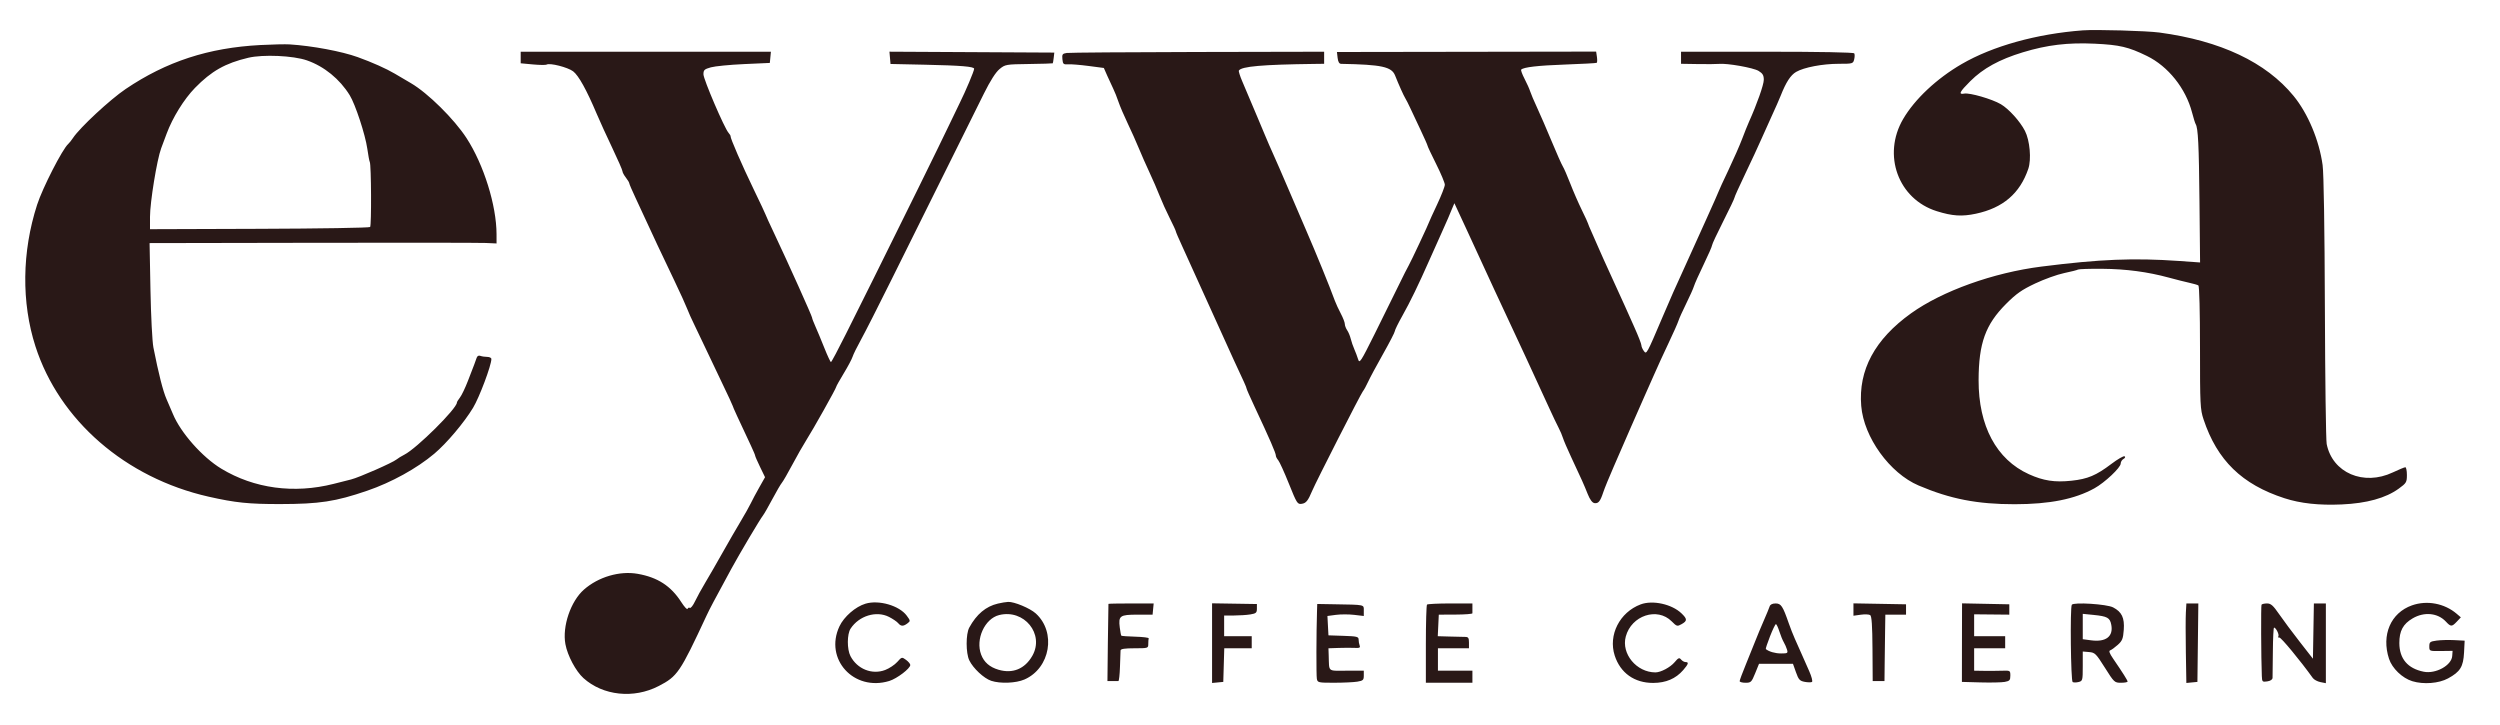
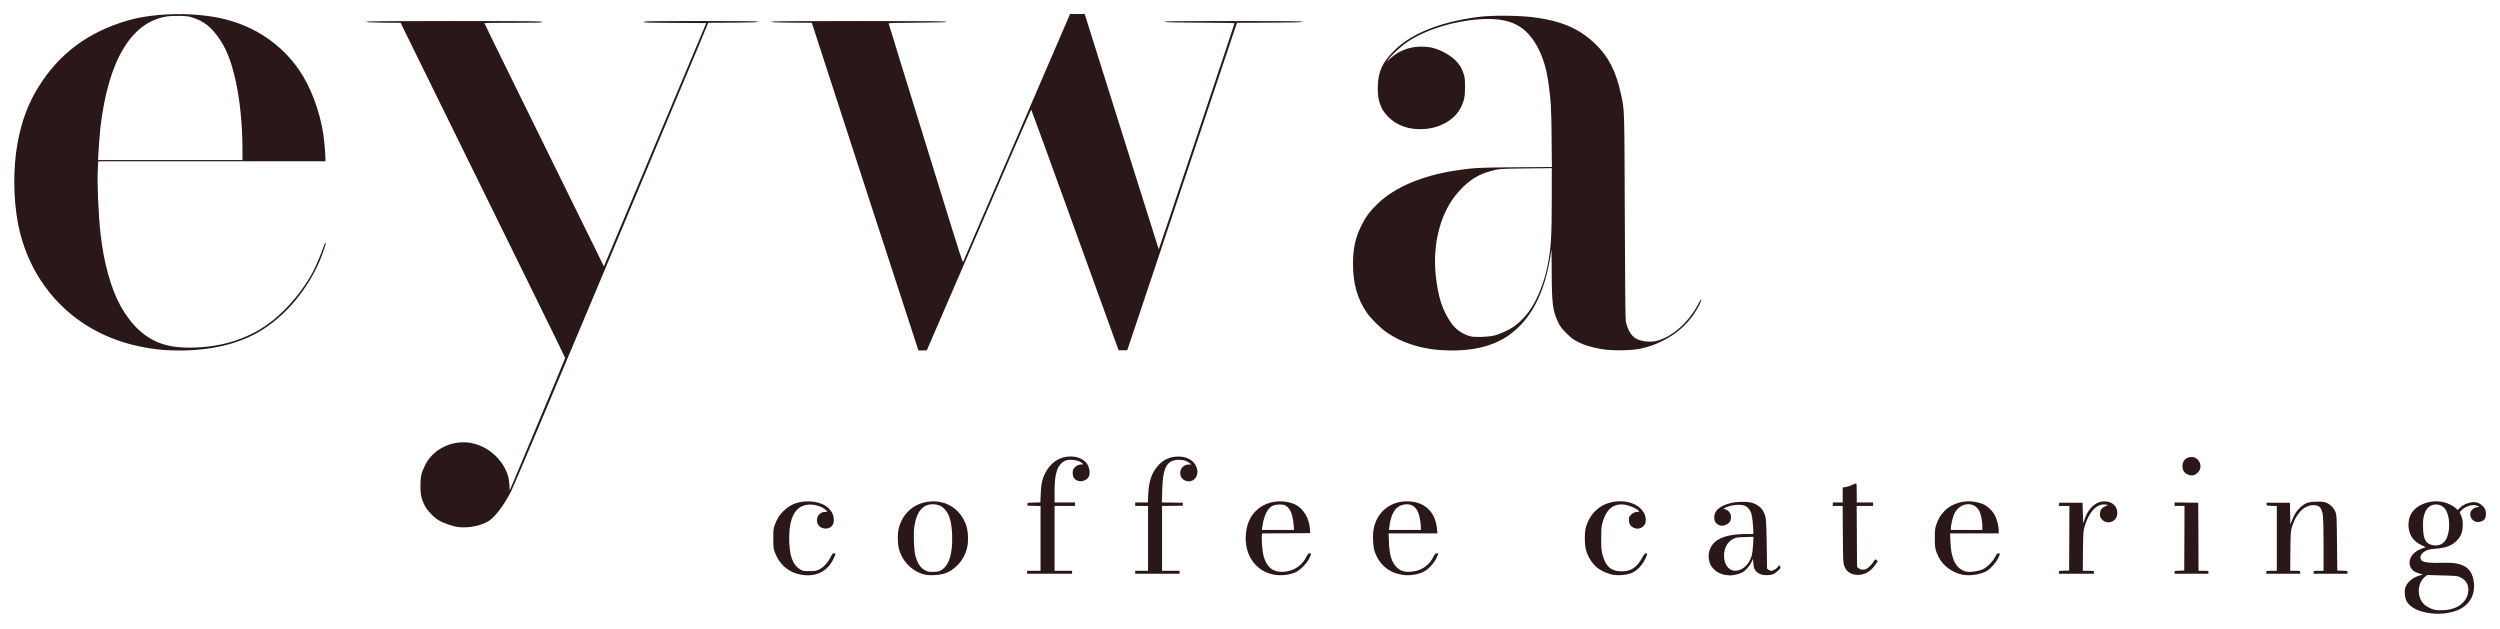
- <svg xmlns="http://www.w3.org/2000/svg" role="img" aria-label="EYWA Coffee Catering" width="1450" height="420" viewBox="0 0 1450 420" version="1.1">
-   <path d="M 1208 17.611 C 1181.293 19.610, 1155.731 26.721, 1137.788 37.145 C 1123.253 45.589, 1110.551 57.513, 1103.816 69.037 C 1091.631 89.889, 1100.963 115.474, 1123.309 122.478 C 1132.386 125.323, 1137.897 125.682, 1146 123.956 C 1161.752 120.600, 1171.563 112.195, 1176.418 97.894 C 1178.282 92.404, 1177.315 81.464, 1174.477 75.924 C 1171.638 70.382, 1165.096 63.140, 1160.488 60.440 C 1155.356 57.433, 1142.422 53.686, 1139.259 54.291 C 1135.731 54.965, 1136.539 53.300, 1142.750 47.101 C 1150.209 39.657, 1159.653 34.465, 1173.237 30.341 C 1187.422 26.035, 1199.357 24.607, 1215 25.346 C 1229.389 26.026, 1234.504 27.229, 1245.204 32.450 C 1257.541 38.470, 1267.749 51.259, 1271.397 65.266 C 1272.222 68.433, 1273.158 71.447, 1273.478 71.965 C 1274.897 74.260, 1275.367 83.774, 1275.695 116.862 L 1276.046 152.224 1263.773 151.362 C 1237.587 149.523, 1217.988 150.323, 1184 154.619 C 1156.164 158.137, 1126.479 168.781, 1108.426 181.717 C 1087.387 196.793, 1077.785 214.636, 1079.512 235.448 C 1081.021 253.629, 1096.036 274.453, 1112.775 281.580 C 1131.173 289.414, 1146.792 292.460, 1168.500 292.449 C 1188.767 292.438, 1203.379 289.521, 1214.799 283.204 C 1220.783 279.894, 1230 271.209, 1230 268.881 C 1230 267.901, 1230.733 266.689, 1231.628 266.188 C 1232.583 265.654, 1232.842 265.020, 1232.253 264.657 C 1231.702 264.316, 1228.236 266.318, 1224.553 269.106 C 1215.771 275.755, 1210.887 277.810, 1201.474 278.818 C 1191.752 279.860, 1185.157 278.853, 1176.755 275.043 C 1157.925 266.505, 1147.515 247.040, 1147.587 220.500 C 1147.645 199.082, 1151.559 188.226, 1163.547 176.231 C 1169.444 170.331, 1172.611 168.110, 1180.369 164.435 C 1185.625 161.945, 1193.172 159.231, 1197.140 158.404 C 1201.107 157.576, 1204.756 156.651, 1205.249 156.346 C 1205.741 156.042, 1212.052 155.842, 1219.273 155.902 C 1233.155 156.017, 1245.638 157.672, 1258 161.037 C 1262.125 162.160, 1267.443 163.503, 1269.817 164.021 C 1272.191 164.540, 1274.554 165.224, 1275.067 165.541 C 1275.616 165.881, 1276 180.714, 1276 201.591 C 1276 234.805, 1276.132 237.459, 1278.072 243.282 C 1285.972 266.994, 1300.337 280.981, 1325 288.977 C 1334.318 291.997, 1345.023 293.159, 1358.178 292.576 C 1372.699 291.933, 1383.739 288.878, 1391.257 283.422 C 1395.699 280.199, 1396 279.696, 1396 275.490 C 1396 273.021, 1395.590 271, 1395.090 271 C 1394.589 271, 1391.327 272.350, 1387.840 273.999 C 1370.864 282.030, 1352.785 274.256, 1349.473 257.500 C 1349.038 255.300, 1348.569 219.750, 1348.432 178.500 C 1348.279 132.360, 1347.772 100.519, 1347.116 95.753 C 1345.137 81.372, 1338.598 65.788, 1330.293 55.655 C 1314.254 36.088, 1288.005 23.678, 1252.500 18.878 C 1245.112 17.879, 1215.632 17.040, 1208 17.611 M 151 26.121 C 120.888 27.715, 96.580 35.649, 72.909 51.610 C 63.835 57.729, 46.291 74.030, 42.356 80 C 41.449 81.375, 40.195 82.950, 39.569 83.500 C 36.222 86.442, 24.676 108.999, 21.523 118.758 C 12.706 146.044, 12.362 175.417, 20.559 200.885 C 34.373 243.801, 72.819 277.174, 121 288.072 C 136.550 291.589, 144.247 292.384, 162.500 292.358 C 185.369 292.325, 194.561 290.917, 212.940 284.632 C 227.027 279.815, 241.758 271.691, 251.884 263.155 C 259.069 257.098, 269.144 245.168, 274.374 236.525 C 278.028 230.486, 285 211.916, 285 208.221 C 285 207.550, 283.912 207, 282.582 207 C 281.252 207, 279.456 206.728, 278.590 206.396 C 277.587 206.011, 276.800 206.465, 276.418 207.646 C 276.088 208.666, 275.463 210.400, 275.029 211.500 C 274.595 212.600, 272.964 216.824, 271.405 220.888 C 269.846 224.951, 267.768 229.297, 266.786 230.546 C 265.803 231.794, 265 233.116, 265 233.484 C 265 236.951, 241.665 260.100, 234.534 263.706 C 232.865 264.551, 230.825 265.802, 230 266.488 C 227.750 268.359, 208.315 276.903, 203.609 278.090 C 201.349 278.660, 196.800 279.811, 193.500 280.648 C 170.502 286.477, 147.409 283.352, 128.359 271.833 C 117.367 265.186, 104.779 250.972, 100.309 240.159 C 99.477 238.146, 97.801 234.250, 96.585 231.500 C 94.551 226.903, 91.953 216.670, 88.967 201.500 C 88.317 198.200, 87.554 183.238, 87.270 168.250 L 86.754 141 181.127 140.823 C 233.032 140.725, 278.313 140.771, 281.750 140.925 L 288 141.205 287.992 135.852 C 287.969 119.141, 280.586 95.491, 270.586 80.090 C 263.398 69.022, 248.169 53.973, 238.360 48.247 C 236.237 47.007, 232.025 44.528, 229 42.738 C 224.058 39.812, 215.837 36.142, 207.500 33.139 C 198.154 29.772, 181.142 26.589, 168 25.748 C 165.525 25.589, 157.875 25.757, 151 26.121 M 302 33.356 L 302 36.713 309.073 37.370 C 312.963 37.732, 316.559 37.773, 317.063 37.461 C 318.855 36.354, 329.344 39.025, 332.422 41.373 C 335.588 43.788, 340.236 52.164, 346.086 66 C 347.830 70.125, 351.899 79.041, 355.129 85.813 C 358.358 92.585, 361.010 98.660, 361.022 99.313 C 361.034 99.966, 361.924 101.625, 363 103 C 364.076 104.375, 364.966 105.858, 364.978 106.296 C 364.990 106.734, 366.634 110.559, 368.631 114.796 C 370.627 119.033, 373.489 125.200, 374.990 128.500 C 378.235 135.632, 383.106 145.974, 391.241 163 C 394.526 169.875, 397.802 177.075, 398.521 179 C 399.239 180.925, 401.157 185.200, 402.781 188.500 C 404.406 191.800, 407.198 197.650, 408.986 201.500 C 410.774 205.350, 415.109 214.461, 418.619 221.746 C 422.128 229.032, 425 235.211, 425 235.477 C 425 235.909, 428.290 243.086, 435.599 258.596 C 436.919 261.400, 438 263.980, 438 264.331 C 438 264.681, 439.288 267.626, 440.861 270.875 L 443.723 276.782 440.407 282.641 C 438.584 285.863, 436.366 290.019, 435.480 291.876 C 434.594 293.732, 431.939 298.457, 429.581 302.376 C 427.222 306.294, 422.511 314.450, 419.110 320.500 C 415.709 326.550, 411.171 334.425, 409.025 338 C 406.879 341.575, 404.206 346.446, 403.085 348.824 C 401.964 351.202, 400.625 352.886, 400.109 352.567 C 399.593 352.248, 398.997 352.508, 398.786 353.143 C 398.574 353.779, 396.921 351.994, 395.114 349.177 C 389.133 339.858, 381.414 334.854, 369.884 332.823 C 359.398 330.976, 347.106 334.578, 338.695 341.963 C 330.994 348.725, 326.033 363.317, 327.936 373.611 C 329.166 380.265, 333.966 389.295, 338.398 393.294 C 349.722 403.508, 367.543 405.399, 382 397.919 C 392.958 392.250, 394.346 390.208, 409.822 357 C 411.638 353.102, 414.073 348.506, 424.128 330 C 428.857 321.295, 440.798 301.162, 442.514 299 C 443.169 298.175, 445.621 293.900, 447.962 289.500 C 450.304 285.100, 452.795 280.825, 453.498 280 C 454.201 279.175, 456.929 274.450, 459.561 269.500 C 462.192 264.550, 465.777 258.250, 467.527 255.500 C 471.489 249.277, 485 225.203, 485 224.368 C 485 224.030, 486.972 220.505, 489.382 216.535 C 491.793 212.565, 494.095 208.233, 494.499 206.908 C 494.903 205.584, 497.101 201.125, 499.383 197 C 501.665 192.875, 509.668 177.125, 517.168 162 C 524.668 146.875, 533.943 128.200, 537.778 120.500 C 541.614 112.800, 549.329 97.275, 554.923 86 C 560.517 74.725, 567.624 60.408, 570.716 54.184 C 574.370 46.827, 577.517 41.895, 579.709 40.089 C 583 37.376, 583.405 37.305, 596.738 37.124 C 604.250 37.021, 610.488 36.839, 610.601 36.719 C 610.713 36.599, 610.962 35.150, 611.153 33.500 L 611.500 30.500 563.689 30.240 L 515.878 29.981 516.189 33.542 L 516.500 37.104 536.500 37.535 C 557.460 37.987, 565 38.609, 565 39.889 C 565 41.171, 560.127 52.739, 556.603 59.822 C 554.776 63.495, 551.917 69.425, 550.250 73 C 547.001 79.969, 520.485 133.857, 506.950 161 C 502.424 170.075, 495.074 184.813, 490.615 193.750 C 486.157 202.688, 482.258 210, 481.951 210 C 481.644 210, 479.913 206.287, 478.103 201.750 C 476.293 197.213, 473.955 191.592, 472.906 189.261 C 471.858 186.929, 471 184.673, 471 184.247 C 471 183.369, 456.914 152.039, 449.145 135.637 C 446.315 129.663, 444 124.599, 444 124.385 C 444 124.171, 440.900 117.584, 437.110 109.748 C 430.346 95.759, 423.483 79.986, 423.731 79 C 423.801 78.725, 423.259 77.825, 422.528 77 C 420.117 74.279, 408 46.011, 408 43.106 C 408 40.604, 408.522 40.114, 412.314 39.052 C 414.686 38.388, 423.349 37.542, 431.564 37.172 L 446.500 36.500 446.813 33.250 L 447.127 30 374.563 30 L 302 30 302 33.356 M 618.692 30.722 C 616.209 31.095, 615.920 31.512, 616.192 34.322 C 616.468 37.173, 616.809 37.479, 619.500 37.296 C 621.150 37.183, 626.490 37.616, 631.366 38.257 L 640.231 39.422 642.222 43.961 C 643.316 46.458, 644.883 49.850, 645.702 51.499 C 646.522 53.148, 647.870 56.523, 648.697 58.999 C 649.525 61.475, 651.925 67.100, 654.032 71.500 C 656.139 75.900, 659.059 82.425, 660.522 86 C 661.985 89.575, 664.765 95.875, 666.699 100 C 668.634 104.125, 671.269 110.200, 672.556 113.500 C 673.842 116.800, 676.486 122.650, 678.431 126.500 C 680.375 130.350, 681.974 133.805, 681.983 134.177 C 681.992 134.549, 683.630 138.374, 685.622 142.677 C 687.614 146.980, 694.616 162.425, 701.182 177 C 707.748 191.575, 714.174 205.750, 715.462 208.500 C 721.534 221.467, 723 224.739, 723 225.318 C 723 225.662, 725.062 230.344, 727.581 235.722 C 736.590 254.949, 740 262.796, 740 264.298 C 740 264.873, 740.614 266.053, 741.365 266.921 C 742.115 267.790, 744.905 273.921, 747.564 280.547 C 752.155 291.984, 752.532 292.576, 754.999 292.213 C 757.531 291.842, 758.639 290.466, 761.061 284.687 C 763.212 279.553, 789.203 228.527, 790.445 227 C 791.116 226.175, 792.480 223.700, 793.477 221.500 C 794.474 219.300, 798.374 212.034, 802.145 205.353 C 805.915 198.672, 809 192.694, 809 192.068 C 809 191.443, 810.953 187.459, 813.339 183.215 C 817.925 175.062, 822.732 165.158, 829.092 150.759 C 831.215 145.951, 834.337 138.976, 836.029 135.259 C 837.721 131.541, 839.471 127.600, 839.916 126.500 C 840.362 125.400, 841.361 123.006, 842.136 121.179 L 843.545 117.859 850.426 132.679 C 858.298 149.636, 861.870 157.387, 866.704 168 C 868.583 172.125, 871.415 178.200, 872.998 181.500 C 876.034 187.830, 892.906 224.274, 898.692 237 C 900.568 241.125, 902.927 246.075, 903.936 248 C 904.945 249.925, 906.102 252.625, 906.506 254 C 906.911 255.375, 909.034 260.325, 911.223 265 C 917.426 278.244, 918.723 281.138, 920.855 286.500 C 922.148 289.754, 923.512 291.604, 924.759 291.798 C 927.056 292.156, 928.152 290.812, 929.896 285.500 C 930.619 283.300, 933.379 276.550, 936.030 270.500 C 938.681 264.450, 943.185 254.100, 946.038 247.500 C 948.891 240.900, 952.355 233.025, 953.736 230 C 955.117 226.975, 957.713 221.125, 959.505 217 C 961.297 212.875, 965.011 204.775, 967.757 199 C 970.503 193.225, 973.088 187.405, 973.501 186.066 C 973.914 184.727, 975.939 180.227, 978.001 176.066 C 980.064 171.905, 982.086 167.375, 982.495 166 C 982.903 164.625, 985.434 158.962, 988.119 153.416 C 990.803 147.870, 993 142.840, 993 142.238 C 993 141.636, 995.924 135.374, 999.497 128.322 C 1003.071 121.270, 1005.996 115.120, 1005.997 114.656 C 1005.999 114.191, 1008.840 107.891, 1012.310 100.656 C 1015.781 93.420, 1019.890 84.575, 1021.442 81 C 1022.994 77.425, 1025.828 71.125, 1027.740 67 C 1029.651 62.875, 1031.927 57.700, 1032.798 55.500 C 1035.906 47.645, 1038.548 43.572, 1041.739 41.714 C 1046.328 39.043, 1057.119 37, 1066.641 37 C 1074.531 37, 1074.803 36.921, 1075.422 34.454 C 1075.774 33.054, 1075.796 31.479, 1075.472 30.954 C 1075.110 30.369, 1055.551 30, 1024.941 30 L 975 30 975 33.500 L 975 37 984.750 37.156 C 990.112 37.241, 995.625 37.199, 997 37.062 C 1001.728 36.592, 1016.935 39.282, 1019.966 41.125 C 1022.359 42.581, 1023 43.668, 1023 46.270 C 1023 49.138, 1019.014 60.450, 1014.382 70.729 C 1013.581 72.504, 1011.812 76.919, 1010.449 80.539 C 1009.087 84.158, 1005.503 92.314, 1002.486 98.663 C 999.469 105.011, 997 110.368, 997 110.567 C 997 110.767, 993.582 118.483, 989.404 127.715 C 985.226 136.947, 979.571 149.450, 976.837 155.500 C 974.104 161.550, 971.248 167.850, 970.492 169.500 C 969.736 171.150, 967.011 177.450, 964.437 183.500 C 954.982 205.727, 954.992 205.709, 953.407 203.542 C 952.633 202.484, 952 200.993, 952 200.230 C 952 199.467, 950.144 194.716, 947.877 189.671 C 945.609 184.627, 943.160 179.150, 942.436 177.500 C 941.711 175.850, 938.328 168.425, 934.917 161 C 931.507 153.575, 928.060 145.925, 927.257 144 C 926.454 142.075, 924.717 138.124, 923.398 135.220 C 922.079 132.317, 921 129.741, 921 129.497 C 921 129.253, 919.396 125.778, 917.437 121.776 C 915.477 117.774, 912.481 110.900, 910.780 106.500 C 909.079 102.100, 907.120 97.600, 906.427 96.500 C 905.733 95.400, 902.832 88.875, 899.980 82 C 897.127 75.125, 893.326 66.350, 891.534 62.500 C 889.742 58.650, 887.927 54.375, 887.503 53 C 887.078 51.625, 885.609 48.344, 884.239 45.709 C 882.869 43.075, 881.994 40.673, 882.295 40.372 C 883.722 38.945, 891.988 37.997, 908 37.423 C 917.625 37.079, 925.762 36.637, 926.083 36.442 C 926.404 36.247, 926.463 34.701, 926.214 33.006 L 925.762 29.924 850.591 30.044 L 775.421 30.163 775.820 33.582 C 776.091 35.904, 776.745 37.010, 777.859 37.031 C 801.409 37.469, 807.141 38.709, 809.157 43.798 C 811.247 49.073, 814.137 55.521, 815.074 57 C 815.597 57.825, 816.859 60.300, 817.877 62.500 C 818.896 64.700, 821.590 70.428, 823.865 75.230 C 826.139 80.031, 828 84.240, 828 84.582 C 828 84.925, 830.250 89.700, 833 95.193 C 835.750 100.687, 838 106.062, 838 107.139 C 838 108.215, 835.975 113.401, 833.500 118.662 C 831.025 123.923, 829 128.355, 829 128.511 C 829 129.044, 817.987 152.497, 817.030 154 C 816.505 154.825, 813.781 160.225, 810.976 166 C 808.171 171.775, 801.983 184.311, 797.224 193.857 C 789.160 210.033, 788.512 211.019, 787.696 208.357 C 787.215 206.786, 786.221 204.150, 785.487 202.500 C 784.754 200.850, 783.827 198.150, 783.428 196.500 C 783.028 194.850, 782.094 192.612, 781.351 191.527 C 780.608 190.443, 780 188.822, 780 187.926 C 780 187.031, 778.953 184.318, 777.674 181.899 C 776.394 179.480, 774.852 176.150, 774.246 174.500 C 770.984 165.614, 763.592 147.477, 757.535 133.500 C 755.151 128, 750.412 116.975, 747.004 109 C 743.595 101.025, 739.774 92.250, 738.512 89.500 C 737.250 86.750, 735.005 81.575, 733.522 78 C 732.039 74.425, 730.244 70.150, 729.533 68.500 C 728.822 66.850, 727.013 62.575, 725.511 59 C 724.010 55.425, 721.735 50.047, 720.455 47.050 C 719.176 44.052, 718.318 41.295, 718.548 40.923 C 720.038 38.512, 732.074 37.452, 762.250 37.072 L 768 37 768 33.500 L 768 30 694.750 30.150 C 654.462 30.232, 620.236 30.490, 618.692 30.722 M 144 33.503 C 130.693 36.648, 122.619 41.215, 113.092 50.984 C 106.733 57.506, 100.132 68.157, 96.659 77.500 C 95.841 79.700, 94.412 83.525, 93.483 86 C 91.047 92.489, 87.004 117.263, 87.002 125.716 L 87 132.932 150.417 132.716 C 185.296 132.597, 214.209 132.124, 214.667 131.665 C 215.504 130.827, 215.326 95.337, 214.478 93.965 C 214.229 93.562, 213.581 90.097, 213.038 86.265 C 211.876 78.072, 206.109 60.533, 202.831 55.221 C 197.040 45.838, 188.020 38.497, 178 35.012 C 170.061 32.251, 152.579 31.475, 144 33.503 M 502 350.131 C 496.182 351.872, 489.483 357.697, 486.866 363.292 C 477.977 382.294, 495.227 401.211, 515.758 394.973 C 520.227 393.615, 528.022 387.677, 527.969 385.672 C 527.951 385.027, 526.840 383.702, 525.498 382.726 C 523.101 380.981, 523.013 381.002, 520.391 383.946 C 518.923 385.593, 515.772 387.685, 513.388 388.596 C 505.785 391.500, 497.174 388.046, 493.262 380.523 C 491.214 376.585, 491.255 367.785, 493.337 364.609 C 498.235 357.132, 508.289 354.066, 515.628 357.810 C 517.831 358.934, 520.221 360.562, 520.939 361.427 C 522.530 363.343, 523.923 363.373, 526.337 361.545 C 528.104 360.206, 528.087 360.037, 525.896 357.074 C 521.582 351.238, 509.770 347.807, 502 350.131 M 578.753 350.084 C 571.794 351.725, 566.401 356.250, 562.170 364 C 560.142 367.713, 560.152 378.779, 562.187 383 C 564.417 387.625, 570.662 393.456, 574.899 394.867 C 580.134 396.612, 589.253 396.253, 594.167 394.111 C 609.189 387.562, 612.756 366.622, 600.700 355.758 C 597.366 352.753, 588.212 348.942, 584.712 349.100 C 583.496 349.156, 580.814 349.598, 578.753 350.084 M 951.591 350.543 C 939.393 355.107, 932.682 368.343, 936.535 380.235 C 939.808 390.334, 947.983 396.138, 958.874 396.097 C 966.249 396.068, 971.925 393.640, 976.248 388.663 C 979.319 385.128, 979.651 384, 977.622 384 C 976.865 384, 975.698 383.341, 975.029 382.535 C 973.989 381.282, 973.446 381.505, 971.287 384.071 C 968.771 387.061, 963.225 390.005, 960.128 389.994 C 949.156 389.957, 940.259 379.181, 942.949 369.190 C 946.241 356.964, 961.221 352.004, 969.566 360.376 C 972.534 363.354, 972.804 363.430, 975.338 362 C 978.693 360.107, 978.678 359.024, 975.250 355.740 C 969.658 350.384, 958.541 347.942, 951.591 350.543 M 1398.954 351.106 C 1386.622 355.449, 1381.106 368.277, 1385.627 382.099 C 1387.445 387.658, 1393.358 393.340, 1399.155 395.101 C 1405.685 397.084, 1414.505 396.394, 1419.859 393.480 C 1426.927 389.634, 1428.723 386.730, 1429.147 378.473 L 1429.500 371.586 1423.500 371.273 C 1420.200 371.101, 1415.588 371.222, 1413.250 371.541 C 1409.410 372.066, 1409 372.391, 1409 374.898 C 1409 377.667, 1409.017 377.674, 1415.750 377.587 L 1422.500 377.500 1422.287 380.500 C 1421.902 385.941, 1412.711 390.992, 1405.736 389.597 C 1396.477 387.745, 1391.646 382.066, 1391.619 373 C 1391.598 365.931, 1393.759 361.917, 1399.350 358.641 C 1406.061 354.708, 1413.939 355.484, 1418.626 360.541 C 1421.464 363.603, 1422.086 363.602, 1424.973 360.529 L 1427.294 358.058 1424.897 356.007 C 1417.817 349.945, 1407.685 348.032, 1398.954 351.106 M 642.900 350.250 C 642.845 350.387, 642.691 360.512, 642.558 372.750 L 642.317 395 645.159 395 C 646.721 395, 648.297 395.002, 648.660 395.004 C 649.023 395.006, 649.439 391.293, 649.584 386.754 C 649.729 382.214, 649.882 377.938, 649.924 377.250 C 649.978 376.361, 652.307 376, 658 376 C 665.867 376, 666 375.958, 666 373.500 C 666 372.125, 666.112 370.663, 666.250 370.250 C 666.388 369.837, 662.951 369.401, 658.613 369.280 C 654.275 369.158, 650.565 368.898, 650.367 368.701 C 650.170 368.503, 649.762 366.353, 649.461 363.921 C 648.623 357.152, 649.524 356.500, 659.714 356.500 L 668.500 356.500 668.813 353.250 L 669.127 350 656.063 350 C 648.879 350, 642.955 350.113, 642.900 350.250 M 703 373.024 L 703 396.127 706.250 395.813 L 709.500 395.500 709.786 385.750 L 710.072 376 718.036 376 L 726 376 726 372.500 L 726 369 718 369 L 710 369 710 363 L 710 357 715.750 356.989 C 718.913 356.983, 723.188 356.699, 725.250 356.358 C 728.504 355.820, 729 355.381, 729 353.038 L 729 350.338 716 350.130 L 703 349.921 703 373.024 M 763.866 354.402 C 763.454 367.006, 763.397 391.818, 763.776 393.750 C 764.197 395.898, 764.653 396, 773.858 395.989 C 779.161 395.983, 785.188 395.699, 787.250 395.358 C 790.568 394.810, 791 394.408, 791 391.869 L 791 389 781 389 C 769.772 389, 770.977 390.019, 770.645 380.251 L 770.500 376.002 776.500 375.799 C 779.800 375.688, 784.007 375.679, 785.850 375.780 C 788.518 375.926, 789.078 375.645, 788.600 374.400 C 788.270 373.540, 788 371.991, 788 370.957 C 788 369.283, 787.043 369.046, 779.250 368.789 L 770.500 368.500 770.204 362.885 L 769.908 357.270 774.851 356.614 C 777.570 356.253, 782.316 356.255, 785.397 356.617 L 791 357.275 791 354.138 C 791 350.578, 791.985 350.787, 773.750 350.472 L 764 350.304 763.866 354.402 M 827.667 350.667 C 827.300 351.033, 827 361.383, 827 373.667 L 827 396 840.500 396 L 854 396 854 392.500 L 854 389 844 389 L 834 389 834 382.500 L 834 376 843 376 L 852 376 852 372.711 C 852 369.971, 851.624 369.418, 849.750 369.403 C 848.513 369.392, 844.441 369.298, 840.702 369.192 L 833.905 369 834.202 362.750 L 834.500 356.500 844.251 356.458 C 849.613 356.435, 854.001 356.098, 854.001 355.708 C 854 355.319, 854 353.875, 854 352.500 L 854 350 841.167 350 C 834.108 350, 828.033 350.300, 827.667 350.667 M 1026.380 351.750 C 1026.074 352.712, 1024.542 356.425, 1022.976 360 C 1021.410 363.575, 1019.255 368.750, 1018.186 371.500 C 1017.117 374.250, 1014.613 380.463, 1012.621 385.306 C 1010.630 390.149, 1009 394.537, 1009 395.056 C 1009 395.575, 1010.523 396, 1012.384 396 C 1015.548 396, 1015.912 395.643, 1018 390.500 L 1020.232 385 1030.075 385 L 1039.918 385 1041.668 389.928 C 1043.188 394.208, 1043.853 394.937, 1046.726 395.476 C 1048.545 395.818, 1050.447 395.841, 1050.953 395.529 C 1051.458 395.217, 1050.726 392.383, 1049.325 389.231 C 1047.925 386.079, 1045.887 381.475, 1044.797 379 C 1043.707 376.525, 1042.006 372.700, 1041.016 370.500 C 1040.026 368.300, 1038.435 364.250, 1037.481 361.500 C 1034.014 351.506, 1033.015 350, 1029.855 350 C 1027.955 350, 1026.743 350.610, 1026.380 351.750 M 1075 353.535 L 1075 357.123 1079.250 356.533 C 1081.588 356.209, 1084.046 356.310, 1084.713 356.758 C 1085.583 357.342, 1085.958 362.851, 1086.043 376.286 L 1086.161 395 1089.581 395 L 1093 395 1093.110 384.750 C 1093.170 379.113, 1093.283 370.450, 1093.360 365.500 L 1093.500 356.500 1099.500 356.500 L 1105.500 356.500 1105.500 353.500 L 1105.500 350.500 1090.250 350.224 L 1075 349.948 1075 353.535 M 1137.977 352.972 C 1137.965 354.637, 1137.944 364.887, 1137.930 375.750 L 1137.906 395.500 1148.703 395.800 C 1154.641 395.965, 1160.963 395.832, 1162.750 395.505 C 1165.570 394.988, 1166 394.509, 1166 391.881 C 1166 388.911, 1165.907 388.855, 1161.250 389.015 C 1158.638 389.104, 1153.912 389.138, 1150.750 389.089 L 1145 389 1145 382.500 L 1145 376 1154 376 L 1163 376 1163 372.500 L 1163 369 1154 369 L 1145 369 1145 362.651 L 1145 356.301 1155.200 356.398 L 1165.400 356.495 1165.401 353.498 L 1165.402 350.500 1151.701 350.222 L 1138 349.944 1137.977 352.972 M 1201.645 350.766 C 1200.593 352.467, 1201.057 394.917, 1202.134 395.583 C 1202.673 395.916, 1204.213 395.912, 1205.557 395.575 C 1207.909 394.985, 1208 394.644, 1208 386.421 L 1208 377.879 1211.660 378.190 C 1215.072 378.479, 1215.691 379.091, 1220.828 387.250 C 1226.191 395.769, 1226.438 396, 1230.168 396 C 1232.276 396, 1234 395.687, 1234 395.304 C 1234 394.607, 1231.340 390.393, 1225.644 382.065 C 1223.455 378.865, 1222.977 377.508, 1223.929 377.190 C 1224.654 376.949, 1226.621 375.524, 1228.299 374.024 C 1230.919 371.683, 1231.412 370.446, 1231.786 365.282 C 1232.288 358.338, 1230.661 354.917, 1225.602 352.283 C 1221.922 350.366, 1202.646 349.146, 1201.645 350.766 M 1267.802 355.250 C 1267.636 358.137, 1267.632 368.515, 1267.794 378.310 L 1268.088 396.120 1271.294 395.810 L 1274.500 395.500 1274.769 372.750 L 1275.038 350 1271.571 350 L 1268.105 350 1267.802 355.250 M 1311.681 350.750 C 1311.305 351.393, 1311.434 381.438, 1311.858 392.077 C 1311.992 395.459, 1312.163 395.630, 1315 395.213 C 1316.884 394.937, 1318.030 394.164, 1318.080 393.137 C 1318.124 392.236, 1318.207 385.313, 1318.264 377.750 C 1318.321 370.188, 1318.627 364, 1318.943 364 C 1320.037 364, 1322.066 368.085, 1321.460 369.065 C 1321.125 369.607, 1321.377 369.926, 1322.019 369.775 C 1322.944 369.557, 1334.161 383.121, 1341.427 393.243 C 1342.115 394.201, 1344.101 395.270, 1345.839 395.618 L 1349 396.250 1349 373.125 L 1349 350 1345.525 350 L 1342.050 350 1341.775 366.028 L 1341.500 382.057 1333.868 372.278 C 1329.671 366.900, 1324.297 359.688, 1321.927 356.250 C 1318.406 351.143, 1317.115 350, 1314.868 350 C 1313.356 350, 1311.921 350.337, 1311.681 350.750 M 579.500 356.733 C 571.112 358.833, 565.687 370.766, 569.067 379.685 C 570.735 384.088, 573.974 386.915, 579.093 388.435 C 587.321 390.878, 594.400 387.985, 598.734 380.406 C 605.942 367.800, 594.001 353.102, 579.500 356.733 M 1208 363.387 L 1208 370.742 1212.885 371.390 C 1221.434 372.524, 1225.814 369.151, 1224.549 362.407 C 1223.775 358.285, 1222.286 357.453, 1214.250 356.653 L 1208 356.031 1208 363.387 M 1026.606 369.086 C 1025.083 372.983, 1023.987 376.297, 1024.169 376.450 C 1025.942 377.944, 1029.600 379, 1033.002 379 C 1036.820 379, 1037.084 378.829, 1036.463 376.750 C 1036.094 375.512, 1035.253 373.600, 1034.594 372.500 C 1033.935 371.400, 1032.785 368.587, 1032.038 366.250 C 1031.291 363.913, 1030.386 362, 1030.027 362 C 1029.667 362, 1028.128 365.189, 1026.606 369.086" stroke="none" fill="#291817" fill-rule="evenodd" />
+ <svg xmlns="http://www.w3.org/2000/svg" role="img" aria-label="EYWA Coffee Catering" width="4279" height="1075" viewBox="0 0 4279 1075" version="1.1">
+   <path fill="#291817" fill-rule="evenodd" d="M4162.8 1050.0C4141.1 1047.8 4126.0 1040.6 4119.3 1029.3C4115.9 1023.4 4114.9 1010.7 4117.3 1004.7C4121.2 995.6 4128.9 989.1 4140.2 985.5L4147.0 983.3L4141.3 981.7C4133.9 979.6 4129.5 976.9 4127.0 972.8C4119.6 960.6 4127.2 945.8 4144.2 939.4L4151.7 936.5L4145.1 933.3C4131.9 927.0 4125.1 918.3 4122.9 905.3C4121.5 896.5 4122.9 886.7 4126.8 879.7C4135.5 863.6 4160.9 854.3 4182.4 859.5C4189.9 861.3 4198.4 865.4 4203.0 869.6L4206.7 872.9L4209.6 869.9C4213.7 865.5 4219.6 862.3 4226.8 860.5C4235.5 858.2 4242.2 859.7 4248.2 865.0C4253.5 869.6 4255.5 874.7 4254.8 882.1C4254.2 888.3 4251.5 891.3 4244.8 893.1C4236.2 895.4 4228.0 888.9 4228.0 879.9C4228.0 873.6 4234.3 868.1 4241.7 867.9C4244.4 867.8 4244.3 867.8 4240.5 865.9C4233.3 862.4 4220.4 865.9 4213.3 873.2L4210.0 876.5L4212.6 882.9C4214.7 888.1 4215.2 890.9 4215.2 898.4C4215.2 909.8 4212.7 916.8 4206.4 923.9C4197.9 933.4 4187.2 937.8 4170.0 939.0C4157.1 939.9 4151.4 941.8 4146.2 947.0C4142.1 951.0 4141.8 956.5 4145.3 959.8C4148.4 962.7 4162.2 964.1 4181.3 963.3C4215.4 961.9 4230.5 971.1 4234.1 995.4C4237.2 1016.2 4227.9 1034.2 4209.5 1043.0C4196.8 1049.1 4179.3 1051.7 4162.8 1050.0ZM4195.5 1042.5C4204.2 1040.2 4209.9 1037.1 4215.3 1031.7C4221.0 1026.1 4224.0 1019.8 4224.7 1012.0C4225.7 1000.8 4220.9 992.5 4210.5 987.8C4205.9 985.7 4203.5 985.5 4180.0 984.9L4154.5 984.2L4151.3 986.6C4138.0 996.6 4136.1 1019.4 4147.4 1032.6C4151.5 1037.4 4159.6 1042.0 4167.0 1043.7C4173.7 1045.2 4187.2 1044.7 4195.5 1042.5ZM1373.0 983.9C1349.8 980.4 1333.3 966.2 1325.4 943.0C1323.8 938.5 1323.5 934.6 1323.6 921.5C1323.6 906.8 1323.8 904.9 1326.2 898.2C1329.9 887.9 1334.5 880.8 1341.6 874.1C1352.4 864.0 1363.2 859.3 1378.3 858.3C1400.8 856.9 1418.5 864.9 1425.2 879.8C1427.8 885.6 1427.9 893.8 1425.3 898.2C1419.4 908.4 1402.0 906.2 1398.9 894.8C1396.2 884.7 1402.8 876.0 1413.2 876.0L1416.4 876.0L1413.6 873.1C1407.2 866.4 1391.3 862.1 1380.4 864.1C1360.6 867.7 1350.8 886.6 1350.8 921.0C1350.8 950.4 1356.4 966.4 1369.4 974.5C1374.1 977.4 1374.8 977.5 1385.4 977.5C1395.5 977.5 1397.0 977.2 1402.1 974.7C1409.4 971.2 1416.9 963.2 1421.4 954.2C1424.4 948.2 1425.4 947.0 1427.5 947.0C1430.8 947.0 1430.7 947.9 1426.5 956.7C1416.3 977.8 1397.2 987.6 1373.0 983.9ZM1586.4 984.1C1563.5 980.4 1544.1 962.0 1538.4 938.4C1536.1 929.1 1536.1 912.5 1538.4 904.0C1545.5 877.0 1566.2 859.9 1593.6 858.3C1621.7 856.6 1644.9 872.7 1654.0 900.0C1657.1 909.2 1657.8 926.2 1655.6 936.2C1652.9 948.5 1647.1 959.1 1638.7 967.5C1630.7 975.4 1624.9 979.0 1615.4 982.0C1608.1 984.2 1593.9 985.2 1586.4 984.1ZM2180.0 983.5C2149.6 977.8 2130.1 950.3 2132.3 916.3C2133.5 898.3 2138.9 885.1 2149.5 874.5C2163.2 860.7 2184.8 855.0 2205.3 859.6C2209.3 860.5 2214.5 862.3 2217.0 863.5C2231.3 870.7 2241.1 887.5 2242.2 906.5L2242.5 912.5L2201.4 912.8L2160.3 913.0L2159.7 916.5C2159.0 920.7 2160.5 941.9 2162.0 948.3C2167.2 971.9 2180.1 981.5 2202.0 978.1C2216.8 975.8 2229.0 966.8 2235.9 953.2C2238.5 948.1 2239.5 947.0 2241.5 947.0C2244.8 947.0 2244.7 948.3 2240.8 956.1C2236.7 964.4 2225.5 975.7 2218.0 979.2C2207.1 984.2 2192.5 985.9 2180.0 983.5ZM2400.5 983.9C2377.6 980.4 2361.4 967.1 2353.2 945.1C2349.9 936.3 2349.0 915.4 2351.4 904.0C2356.9 877.6 2377.5 859.8 2404.0 858.2C2435.9 856.4 2456.8 874.1 2459.6 905.6L2460.3 913.0L2418.5 913.0L2376.7 913.0L2377.3 927.8C2378.2 950.6 2382.3 963.4 2391.3 971.7C2398.5 978.3 2406.6 980.1 2420.0 977.9C2434.4 975.7 2446.2 967.0 2453.1 953.6C2456.0 947.9 2456.9 947.0 2459.2 947.0C2460.8 947.0 2462.0 947.3 2462.0 947.7C2462.0 948.0 2460.3 951.7 2458.3 955.8C2454.0 964.5 2445.0 974.1 2437.4 978.2C2427.8 983.4 2412.4 985.8 2400.5 983.9ZM2761.8 984.0C2754.4 982.8 2744.0 978.7 2737.2 974.2C2726.8 967.4 2718.0 954.4 2714.4 940.5C2711.9 930.9 2711.9 911.9 2714.3 903.0C2722.1 874.9 2744.4 857.9 2773.3 858.0C2791.9 858.1 2806.3 865.2 2813.7 877.7C2817.3 883.8 2817.9 893.2 2815.1 897.8C2809.6 906.4 2798.2 907.3 2791.1 899.6C2789.2 897.6 2788.5 895.6 2788.2 891.2C2787.8 886.0 2788.1 885.1 2790.6 882.1C2793.8 878.3 2798.5 876.0 2803.1 876.0C2806.3 876.0 2806.3 876.0 2804.4 873.9C2801.4 870.5 2789.6 865.3 2782.1 864.0C2761.3 860.5 2747.9 872.1 2741.9 898.5C2740.9 902.5 2740.5 910.6 2740.6 923.0C2740.7 938.4 2741.1 942.8 2742.8 949.2C2748.2 969.1 2756.5 977.0 2773.2 977.8C2791.0 978.7 2801.7 971.9 2811.5 953.2C2814.3 947.8 2817.2 945.7 2819.0 947.7C2820.2 948.9 2814.7 960.4 2809.9 966.7C2804.3 974.2 2797.0 979.6 2789.6 981.9C2782.0 984.3 2769.5 985.2 2761.8 984.0ZM2952.0 983.9C2940.0 981.9 2928.8 972.5 2925.9 962.1C2921.7 947.3 2927.1 932.4 2939.5 924.4C2950.6 917.4 2966.9 914.0 2990.0 914.0L3001.0 914.0L3001.0 909.8C3001.0 901.2 2999.0 882.9 2997.6 879.0C2995.4 872.7 2991.9 868.2 2987.4 866.0C2980.1 862.4 2963.0 863.9 2953.1 868.9L2949.6 870.7L2953.2 871.9C2958.7 873.7 2962.2 878.1 2962.7 883.7C2963.3 890.3 2960.8 894.8 2955.0 897.8C2949.7 900.4 2946.0 900.6 2941.3 898.3C2936.6 896.1 2934.0 891.7 2934.0 885.7C2934.0 874.0 2943.3 865.9 2962.5 861.0C2971.5 858.7 2988.2 858.2 2996.3 860.0C3006.2 862.2 3014.4 868.1 3018.4 875.8C3022.8 884.3 3023.3 888.9 3023.9 931.8L3024.5 973.2L3026.9 975.1C3028.2 976.1 3030.1 977.0 3031.1 977.0C3034.7 977.0 3039.6 974.3 3042.7 970.6L3045.7 967.0L3046.9 969.6C3048.0 972.2 3047.8 972.6 3043.0 977.1C3036.8 982.9 3032.7 984.5 3023.5 984.4C3014.5 984.4 3008.0 981.5 3004.2 975.8C3002.2 972.6 3001.5 970.1 3001.0 964.1L3000.5 956.5L2997.8 962.2C2994.7 968.9 2988.2 976.2 2982.4 979.6C2977.9 982.3 2966.6 985.0 2961.0 984.9C2959.1 984.8 2955.0 984.4 2952.0 983.9ZM3360.8 984.0C3342.6 981.1 3325.2 968.5 3317.6 952.4C3312.4 941.5 3311.5 936.6 3311.6 920.5C3311.6 906.8 3311.9 904.8 3314.3 897.6C3317.8 887.6 3321.0 882.2 3327.7 875.0C3337.3 864.6 3353.9 858.0 3370.3 858.0C3379.2 858.0 3391.6 861.0 3397.9 864.7C3404.1 868.3 3411.5 876.1 3414.6 882.2C3417.9 888.8 3421.0 901.0 3421.0 907.7L3421.0 913.0L3379.3 913.0L3337.7 913.0L3338.3 926.2C3339.0 940.7 3340.0 947.2 3343.2 956.7C3347.3 968.6 3356.3 977.0 3366.8 978.6C3373.5 979.6 3387.1 977.5 3393.7 974.4C3401.3 970.8 3410.8 961.2 3414.9 953.2C3417.5 948.1 3418.5 947.0 3420.5 947.0C3423.7 947.0 3423.6 947.9 3419.9 955.6C3416.2 963.2 3407.9 972.6 3401.3 976.8C3391.7 982.9 3373.9 986.0 3360.8 984.0ZM3172.5 983.1C3164.4 981.1 3159.1 976.0 3156.3 967.7C3154.8 963.1 3154.5 956.8 3154.2 914.2L3153.9 866.0L3145.4 866.0L3137.0 866.0L3137.0 863.0L3137.0 860.0L3145.5 860.0L3154.0 860.0L3154.0 847.1L3154.0 834.3L3158.2 833.8C3161.7 833.4 3167.9 831.2 3176.8 827.3C3177.7 826.9 3178.0 830.5 3178.0 843.4L3178.0 860.0L3192.0 860.0L3206.0 860.0L3206.0 863.0L3206.0 866.0L3192.0 866.0L3177.9 866.0L3178.2 918.1L3178.5 970.2L3181.3 972.6C3184.6 975.4 3190.5 975.8 3194.8 973.6C3198.3 971.8 3204.6 965.2 3207.4 960.5C3209.6 956.9 3209.6 956.9 3211.9 958.7L3214.1 960.5L3209.1 967.6C3200.0 980.6 3186.3 986.4 3172.5 983.1ZM1758.0 979.5L1758.0 977.0L1769.5 977.0L1781.0 977.0L1781.0 921.5L1781.0 866.1L1769.8 865.8L1758.5 865.5L1758.5 863.0C1758.5 860.5 1758.5 860.5 1769.6 860.2L1780.7 859.9L1781.3 845.2C1782.0 825.6 1785.0 815.0 1793.1 802.9C1801.0 791.1 1811.9 784.0 1825.0 781.9C1837.4 780.0 1848.8 782.7 1856.7 789.4C1864.2 795.8 1867.4 809.5 1863.0 816.8C1860.3 821.3 1853.1 824.4 1847.8 823.6C1839.8 822.3 1836.0 817.6 1836.0 809.1C1836.0 805.2 1836.6 803.5 1838.6 801.0C1842.0 797.0 1846.0 795.0 1850.6 795.0C1853.8 795.0 1854.1 794.8 1852.9 793.4C1848.3 787.9 1832.2 785.1 1823.5 788.4C1817.4 790.8 1811.6 797.6 1809.1 805.3C1806.0 814.8 1805.0 824.4 1805.0 842.9L1805.0 860.0L1822.5 860.0L1840.0 860.0L1840.0 863.0L1840.0 866.0L1822.5 866.0L1805.0 866.0L1805.0 921.5L1805.0 977.0L1820.0 977.0L1835.0 977.0L1835.0 979.5L1835.0 982.0L1796.5 982.0L1758.0 982.0L1758.0 979.5ZM1943.0 979.5L1943.0 977.0L1954.0 977.0L1965.0 977.0L1965.0 921.5L1965.0 866.0L1954.0 866.0L1943.0 866.0L1943.0 863.0L1943.0 860.0L1953.9 860.0L1964.7 860.0L1965.3 846.2C1966.2 823.6 1971.6 808.3 1982.8 796.2C1990.5 787.9 1998.8 783.5 2010.1 781.9C2028.8 779.2 2044.3 787.1 2048.5 801.4C2052.7 815.3 2042.7 826.9 2029.9 823.1C2025.1 821.7 2021.2 817.6 2020.4 813.2C2018.5 803.1 2025.0 795.0 2035.1 795.0L2039.3 795.0L2036.7 793.0C2031.5 788.9 2025.8 787.0 2018.2 787.0C1997.2 787.0 1990.2 799.6 1989.2 839.7L1988.7 860.0L2006.6 860.2L2024.5 860.5L2024.5 863.0L2024.5 865.5L2006.8 865.8L1989.0 866.0L1989.0 921.5L1989.0 977.0L2004.0 977.0L2019.0 977.0L2019.0 979.5L2019.0 982.0L1981.0 982.0L1943.0 982.0L1943.0 979.5ZM3524.0 979.5C3524.0 977.1 3524.2 977.1 3532.8 976.8L3541.5 976.5L3541.8 921.2L3542.0 866.0L3532.9 866.0L3523.9 866.0L3524.2 863.2L3524.5 860.5L3544.5 860.5L3564.5 860.5L3565.0 878.9C3565.4 895.5 3565.6 896.9 3566.7 892.9C3571.8 873.8 3584.1 860.1 3597.9 858.4C3613.0 856.5 3624.0 864.9 3624.0 878.3C3624.0 893.9 3604.9 899.9 3596.2 887.0C3594.3 884.2 3593.9 882.6 3594.3 878.8C3594.9 872.4 3597.2 869.2 3603.3 866.6L3608.4 864.3L3604.1 863.6C3589.2 861.3 3575.1 876.1 3567.8 901.9C3565.8 908.9 3565.6 912.3 3565.2 943.2L3564.9 977.0L3574.4 977.0C3584.0 977.0 3584.0 977.0 3584.0 979.5L3584.0 982.0L3554.0 982.0L3524.0 982.0L3524.0 979.5ZM3722.0 979.5C3722.0 977.1 3722.2 977.1 3730.2 976.8L3738.5 976.5L3738.8 921.2L3739.0 866.0L3730.5 866.0L3722.0 866.0L3722.0 863.0L3722.0 860.0L3742.2 860.2L3762.5 860.5L3762.8 918.8L3763.0 977.0L3771.5 977.0C3779.9 977.0 3780.0 977.0 3780.0 979.5L3780.0 982.0L3751.0 982.0L3722.0 982.0L3722.0 979.5ZM3879.0 979.5C3879.0 977.0 3879.1 977.0 3888.0 977.0L3897.0 977.0L3897.0 921.5L3897.0 866.1L3888.2 865.8C3879.7 865.5 3879.5 865.5 3879.5 863.0L3879.5 860.5L3899.5 860.5L3919.5 860.5L3919.8 879.0L3920.1 897.5L3923.4 889.4C3927.5 879.3 3931.5 873.5 3938.2 867.6C3946.3 860.5 3952.2 858.6 3966.0 858.6C3975.8 858.6 3978.2 858.9 3982.5 860.8C3989.3 863.9 3994.6 869.3 3997.2 876.0C3999.4 881.4 3999.5 882.8 4000.0 929.0L4000.5 976.5L4009.2 976.8C4017.8 977.1 4018.0 977.1 4018.0 979.5L4018.0 982.0L3989.0 982.0L3960.0 982.0L3960.0 979.5C3960.0 977.0 3960.1 977.0 3968.5 977.0L3977.0 977.0L3977.0 933.8C3977.0 910.0 3976.5 887.2 3976.0 883.1C3974.2 869.2 3969.9 864.4 3959.5 864.6C3943.6 864.8 3929.9 878.9 3922.8 902.2C3920.8 909.0 3920.6 912.0 3920.2 943.2L3919.9 977.0L3928.4 977.0C3936.9 977.0 3937.0 977.0 3937.0 979.5L3937.0 982.0L3908.0 982.0L3879.0 982.0L3879.0 979.5ZM1611.6 975.5C1624.6 967.5 1630.7 947.2 1629.7 916.0C1628.9 893.9 1625.2 880.7 1617.4 872.1C1612.5 866.5 1606.9 863.8 1599.5 863.2C1580.4 861.7 1568.7 874.8 1564.9 901.8C1563.2 914.2 1564.2 941.4 1566.8 951.2C1570.5 964.9 1575.8 972.6 1584.5 976.7C1588.8 978.7 1590.7 979.0 1598.1 978.8C1605.6 978.5 1607.3 978.1 1611.6 975.5ZM2979.7 974.6C2988.7 970.3 2995.5 961.5 2998.6 949.8C2999.3 947.0 3000.2 938.9 3000.6 931.8L3001.3 918.8L2986.9 919.2C2974.9 919.5 2971.7 919.9 2967.9 921.6C2955.7 927.2 2949.2 940.8 2951.2 956.3C2953.4 973.1 2965.7 981.1 2979.7 974.6ZM4178.7 931.3C4186.9 927.1 4192.0 914.4 4192.0 898.4C4192.0 884.3 4188.0 872.4 4181.8 867.7C4171.9 860.2 4158.8 862.7 4152.5 873.3C4148.3 880.5 4146.7 889.8 4147.3 904.0C4148.0 922.6 4151.6 929.8 4161.7 932.6C4167.7 934.3 4173.8 933.8 4178.7 931.3ZM2214.4 900.8C2213.0 882.0 2209.0 871.0 2201.7 866.2C2198.2 863.9 2196.7 863.5 2190.1 863.5C2181.4 863.5 2176.1 865.7 2171.5 871.2C2166.3 877.3 2162.1 889.0 2160.5 901.8L2159.8 907.0L2187.3 907.0L2214.8 907.0L2214.4 900.8ZM2432.0 903.1C2432.0 896.2 2429.9 883.9 2427.8 878.3C2423.0 865.3 2413.0 860.4 2399.4 864.5C2388.1 867.8 2380.7 880.2 2378.2 900.2L2377.3 907.0L2404.7 907.0L2432.0 907.0L2432.0 903.1ZM3393.0 900.5C3393.0 892.6 3390.5 879.9 3388.0 875.0C3378.4 856.1 3352.0 860.3 3343.9 881.9C3341.7 887.7 3339.0 900.4 3339.0 904.6L3339.0 907.0L3366.0 907.0L3393.0 907.0L3393.0 900.5ZM783.3 902.0C774.9 900.8 758.4 895.1 751.4 890.9C742.3 885.5 730.7 873.2 726.6 864.7C721.0 853.4 719.6 846.4 719.6 831.5C719.6 815.9 721.1 809.4 727.6 796.2C739.2 772.5 765.3 757.0 793.3 757.0C823.6 757.1 853.0 776.6 866.0 805.4C869.9 814.0 871.1 819.1 871.9 830.0L872.5 839.4L919.9 726.6C946.0 664.6 967.3 613.3 967.3 612.7C967.3 612.0 946.3 569.0 920.7 517.0C878.2 430.5 748.9 167.7 704.2 76.8L685.7 39.0L656.7 38.8C634.5 38.6 627.6 38.2 627.2 37.3C626.9 36.3 657.4 36.0 777.4 36.0C910.6 36.0 928.0 36.2 928.0 37.5C928.0 38.8 921.8 39.0 878.5 39.0C851.3 39.0 829.0 39.2 829.0 39.5C829.0 40.1 859.0 101.2 949.5 285.0C984.6 356.2 1017.9 423.9 1023.5 435.3L1033.6 456.1L1080.0 345.8C1105.5 285.1 1144.9 191.4 1167.6 137.5L1208.8 39.5L1155.4 39.2C1108.9 39.0 1102.0 38.8 1102.0 37.5C1102.0 36.2 1113.8 36.0 1200.1 36.0C1278.1 36.0 1298.1 36.3 1297.8 37.2C1297.4 38.2 1287.8 38.6 1254.8 38.8L1212.3 39.0L1200.1 68.3C1193.3 84.3 1119.0 261.8 1034.8 462.5C941.9 684.2 879.1 832.8 874.8 841.0C862.5 864.7 848.5 883.4 837.4 891.1C824.9 899.7 801.1 904.5 783.3 902.0ZM3744.4 812.1C3738.3 809.3 3735.5 804.8 3735.5 797.8C3735.5 789.2 3740.8 783.2 3749.2 782.3C3762.8 780.7 3771.7 797.4 3762.8 807.6C3757.2 814.0 3751.5 815.3 3744.4 812.1ZM278.5 598.9C225.5 593.9 180.8 578.8 141.5 552.6C84.6 514.8 44.8 454.1 31.1 384.0C22.6 340.5 22.2 288.0 30.1 244.5C36.8 207.8 48.4 176.7 66.0 148.5C101.4 91.7 151.2 54.7 218.5 35.1C265.3 21.5 334.3 20.5 383.9 32.6C436.5 45.5 480.9 75.4 511.1 118.5C531.2 147.1 547.5 189.8 553.4 230.0C555.1 241.3 557.0 263.2 557.0 271.1L557.0 276.0L362.6 276.0L168.2 276.0L167.5 287.8C166.0 310.3 168.4 368.1 172.1 400.5C177.7 450.4 190.3 495.2 206.8 524.5C222.5 552.3 241.4 571.8 263.5 582.8C280.6 591.3 299.0 595.0 324.5 595.0C380.4 595.0 429.7 578.7 468.0 547.6C494.2 526.3 519.3 495.7 535.2 466.0C540.6 455.9 549.8 434.3 553.0 424.5C555.2 417.5 556.5 415.2 557.5 416.1C558.2 416.8 551.1 437.5 546.8 447.5C526.2 494.8 491.7 536.7 451.8 562.7C413.7 587.6 363.2 600.3 304.6 599.9C295.2 599.8 283.4 599.3 278.5 598.9ZM1571.9 599.6C1571.7 599.3 1530.5 473.1 1480.5 319.1L1389.5 39.0L1355.1 38.8C1328.6 38.6 1320.6 38.2 1320.2 37.3C1319.9 36.3 1350.3 36.0 1470.0 36.0C1589.7 36.0 1620.1 36.3 1619.8 37.3C1619.4 38.2 1608.4 38.6 1570.2 38.8C1541.9 38.9 1521.0 39.4 1521.0 39.9C1521.0 40.7 1537.8 95.2 1628.3 387.7C1638.8 421.9 1647.8 449.3 1648.2 448.7C1648.6 448.0 1690.0 352.2 1740.2 235.8L1831.5 24.0L1844.1 24.0L1856.6 24.0L1868.9 63.2C1928.0 251.6 1983.1 426.4 1983.3 426.7C1983.7 427.0 2113.0 41.0 2113.0 39.8C2113.0 39.3 2086.1 38.9 2053.3 38.8C2006.7 38.6 1993.6 38.2 1993.2 37.2C1992.9 36.3 2017.0 36.0 2111.5 36.0C2206.0 36.0 2230.1 36.3 2229.8 37.3C2229.4 38.2 2217.1 38.6 2173.3 38.8L2117.2 39.0L2083.6 139.3C2065.1 194.4 2022.8 320.5 1989.7 419.5L1929.4 599.5L1922.0 599.5L1914.6 599.5L1905.9 575.5C1901.1 562.3 1867.7 469.8 1831.5 370.0C1795.4 270.2 1765.5 188.2 1765.1 187.8C1764.6 187.2 1730.1 266.4 1606.5 553.0L1586.4 599.5L1579.4 599.8C1575.6 599.9 1572.2 599.9 1571.9 599.6ZM2463.0 599.0C2429.5 596.3 2398.8 586.1 2374.5 569.6C2363.5 562.2 2346.2 545.1 2339.2 534.9C2323.2 511.2 2315.9 485.6 2315.8 452.5C2315.8 425.6 2319.6 407.6 2329.9 386.5C2337.2 371.6 2344.9 361.2 2357.8 348.8C2387.3 320.5 2433.6 300.8 2491.2 291.9C2521.8 287.2 2530.9 286.7 2594.9 286.3L2656.2 285.8L2655.7 234.7C2655.2 183.2 2654.7 174.3 2650.5 143.1C2647.3 119.7 2641.8 100.5 2633.7 84.5C2613.3 43.9 2585.3 29.5 2532.8 33.0C2487.2 36.1 2440.1 50.8 2408.6 72.0C2397.9 79.2 2381.0 94.8 2376.1 102.0L2373.7 105.5L2377.6 101.9C2388.2 92.0 2398.0 86.4 2411.7 82.5C2423.4 79.1 2440.4 78.9 2452.5 82.0C2468.5 86.2 2486.2 96.7 2494.8 107.2C2500.1 113.7 2502.2 117.6 2505.2 126.6C2507.2 132.6 2507.5 135.5 2507.5 148.5C2507.5 165.6 2506.5 170.7 2501.1 182.5C2490.3 205.8 2462.3 221.2 2430.9 221.1C2408.7 221.1 2390.4 214.1 2376.5 200.5C2362.7 186.9 2357.3 170.9 2358.3 146.5C2359.3 121.5 2366.4 106.4 2386.4 86.5C2415.9 57.2 2464.8 37.6 2530.0 29.0C2552.5 26.0 2599.4 26.3 2624.2 29.5C2672.8 35.8 2703.1 48.8 2730.6 75.3C2752.9 96.7 2765.8 121.6 2774.0 159.4C2780.7 189.8 2780.3 177.8 2781.0 371.0C2781.5 495.2 2782.0 547.8 2782.8 551.0C2786.5 566.0 2792.7 575.8 2801.3 580.1C2810.2 584.7 2825.1 586.1 2835.5 583.5C2863.0 576.4 2891.5 550.7 2907.9 518.1C2909.7 514.7 2911.5 512.2 2912.0 512.5C2912.5 512.8 2911.1 516.7 2908.9 521.3C2894.9 549.1 2873.7 569.8 2844.5 584.0C2831.0 590.6 2821.3 593.9 2806.0 597.1C2791.5 600.1 2758.9 600.4 2742.5 597.7C2724.8 594.7 2713.2 591.3 2702.0 585.8C2692.7 581.2 2690.4 579.5 2681.4 570.6C2672.5 561.7 2670.7 559.3 2666.7 551.0C2657.6 532.0 2656.1 519.7 2655.9 464.8C2655.8 442.6 2655.5 425.9 2655.3 427.5C2647.1 491.0 2625.9 537.8 2592.8 565.7C2582.2 574.6 2577.2 578.0 2566.3 583.4C2539.4 597.0 2504.5 602.2 2463.0 599.0ZM2558.4 574.1C2567.1 571.8 2582.4 564.9 2589.7 559.9C2601.5 551.9 2612.8 540.0 2621.7 526.1C2632.4 509.5 2643.8 479.9 2648.4 456.8C2654.7 425.5 2656.0 406.1 2656.0 340.1L2656.0 287.8L2612.2 288.3C2573.4 288.7 2567.5 289.0 2559.5 290.8C2532.6 296.8 2516.2 306.4 2497.1 327.4C2466.3 361.4 2451.4 415.7 2457.5 472.0C2461.4 508.4 2468.8 531.3 2483.8 552.7C2491.5 563.8 2502.8 571.7 2516.2 575.5C2523.9 577.7 2547.8 576.9 2558.4 574.1ZM415.0 254.7C415.0 214.7 410.7 171.4 403.5 139.0C395.4 102.4 386.6 80.9 371.4 60.7C359.5 44.9 348.3 36.5 331.5 30.7C323.6 28.0 320.8 27.6 308.7 27.2C300.9 27.0 291.4 27.3 286.7 28.0C225.4 36.8 185.7 102.2 172.0 217.0C170.9 226.6 168.0 264.5 168.0 270.2L168.0 274.0L291.5 274.0L415.0 274.0L415.0 254.7Z" />
</svg>
